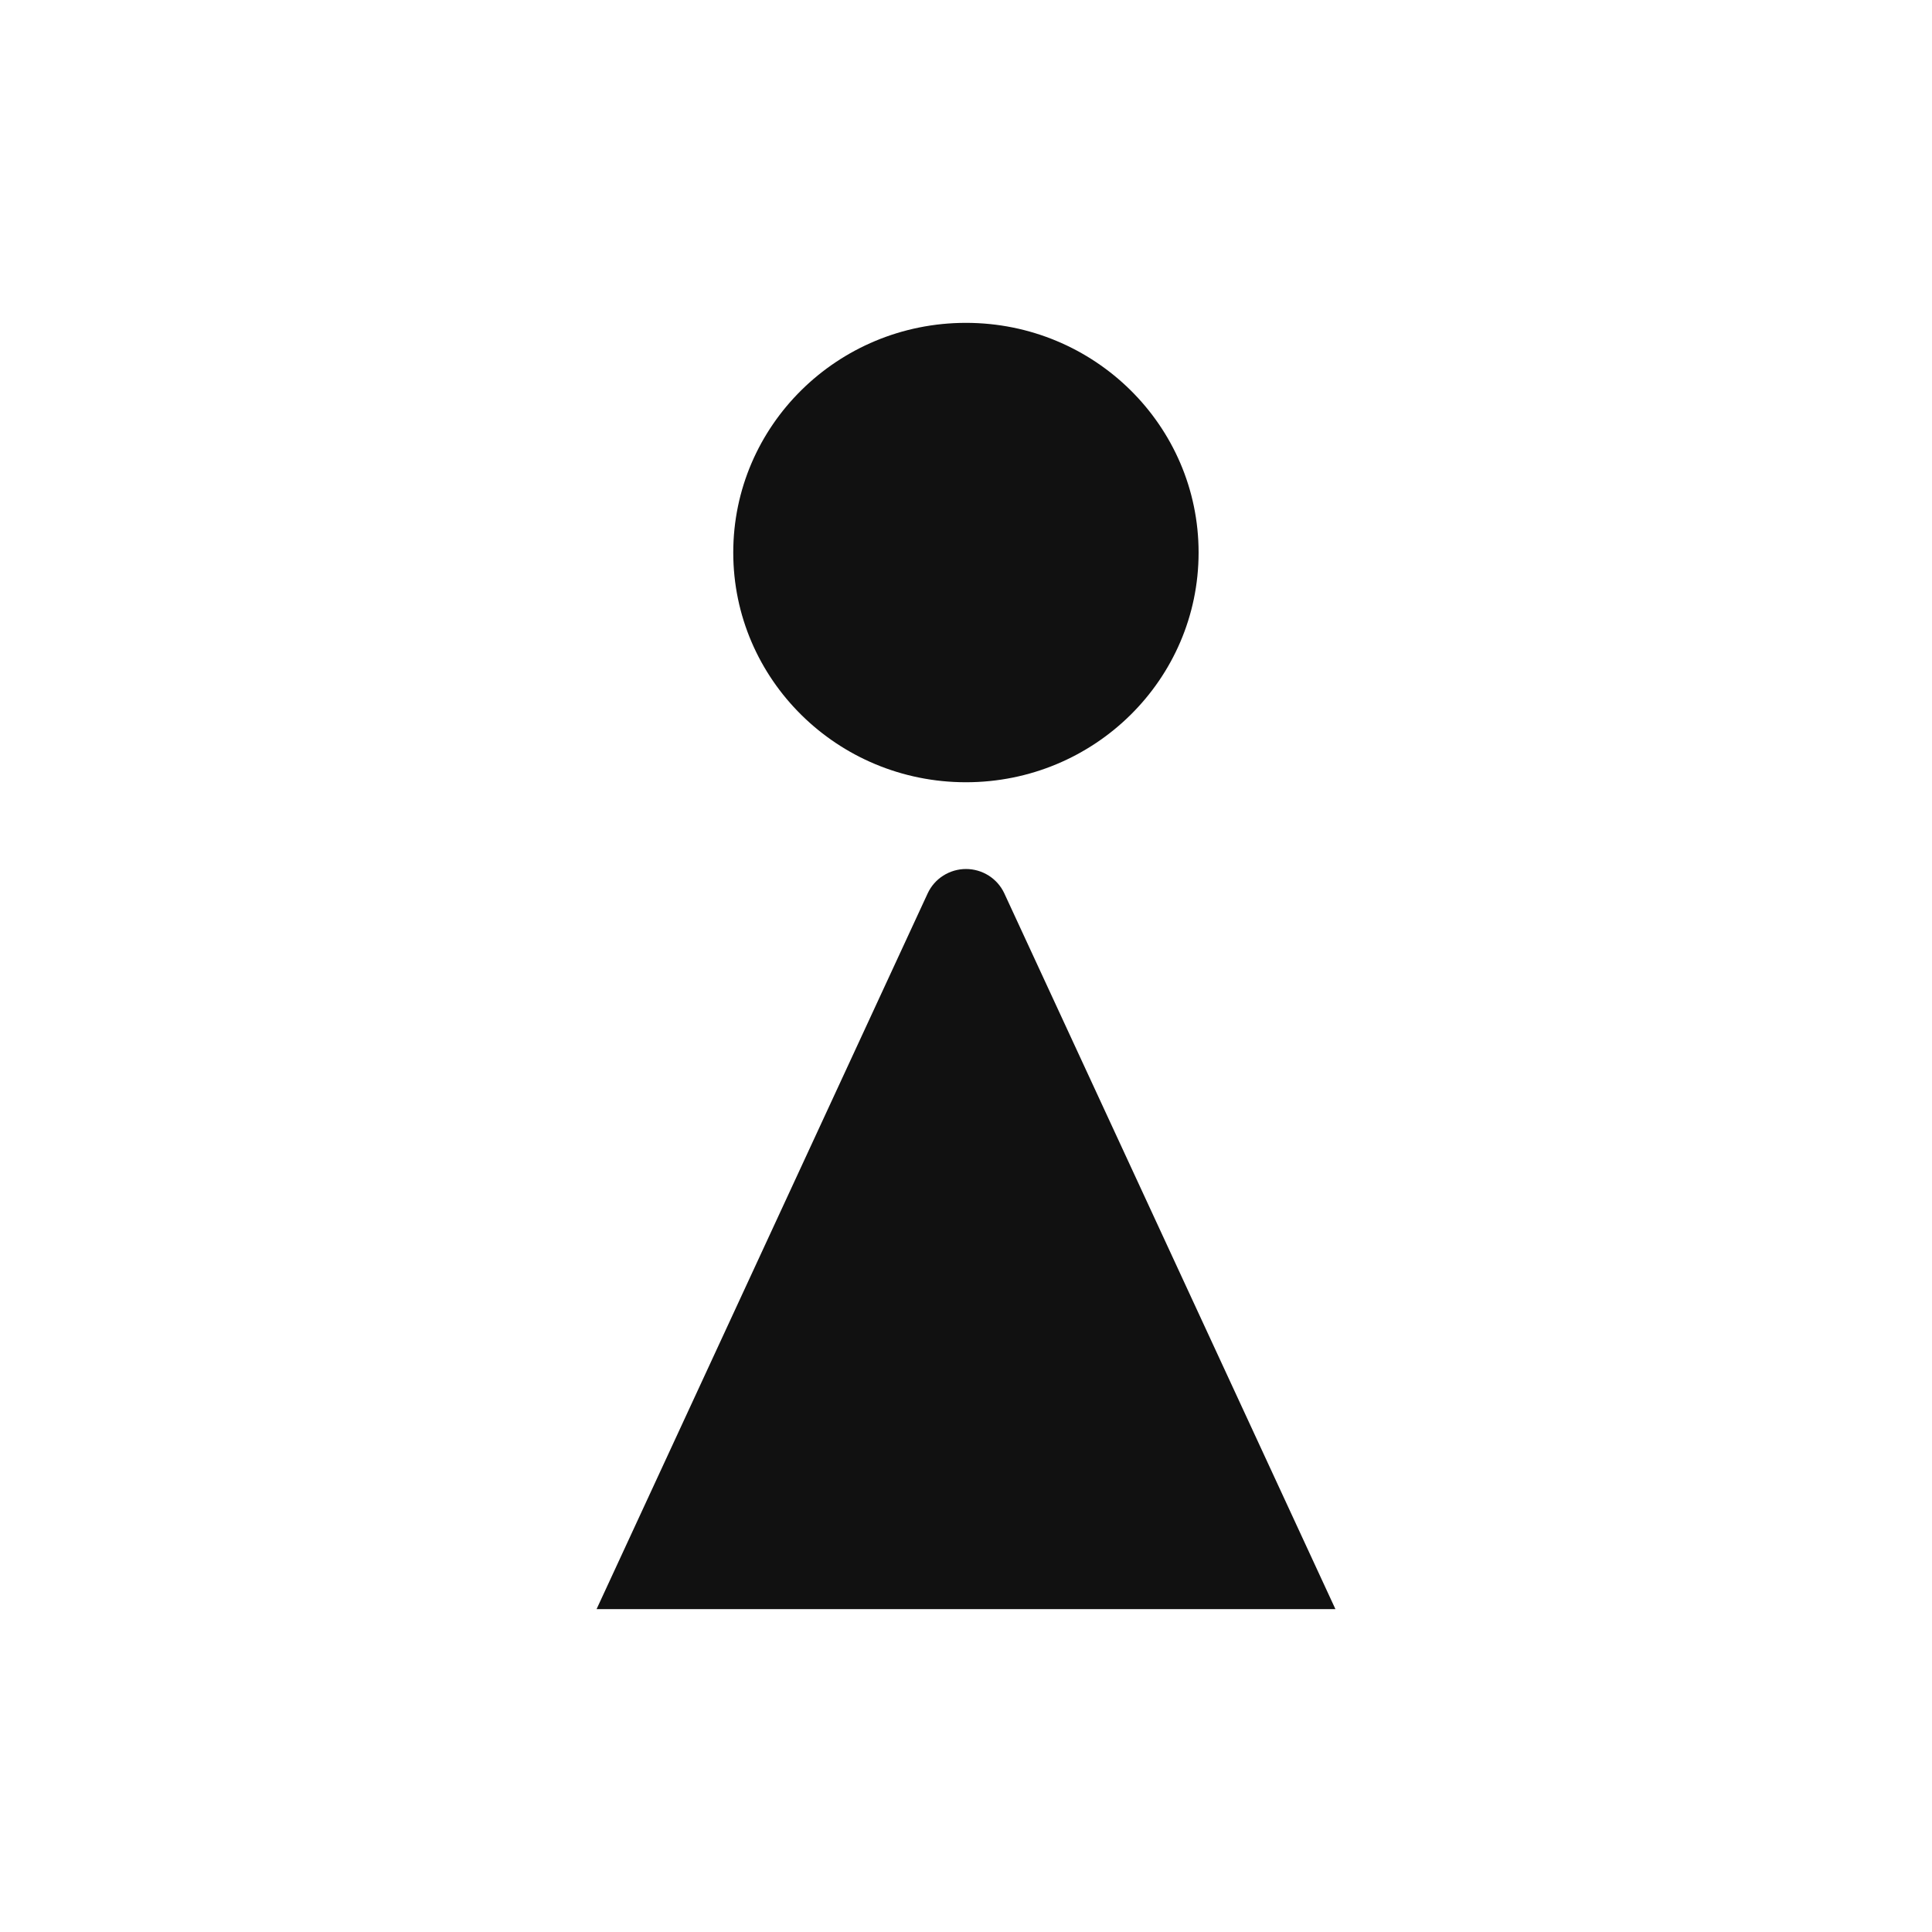
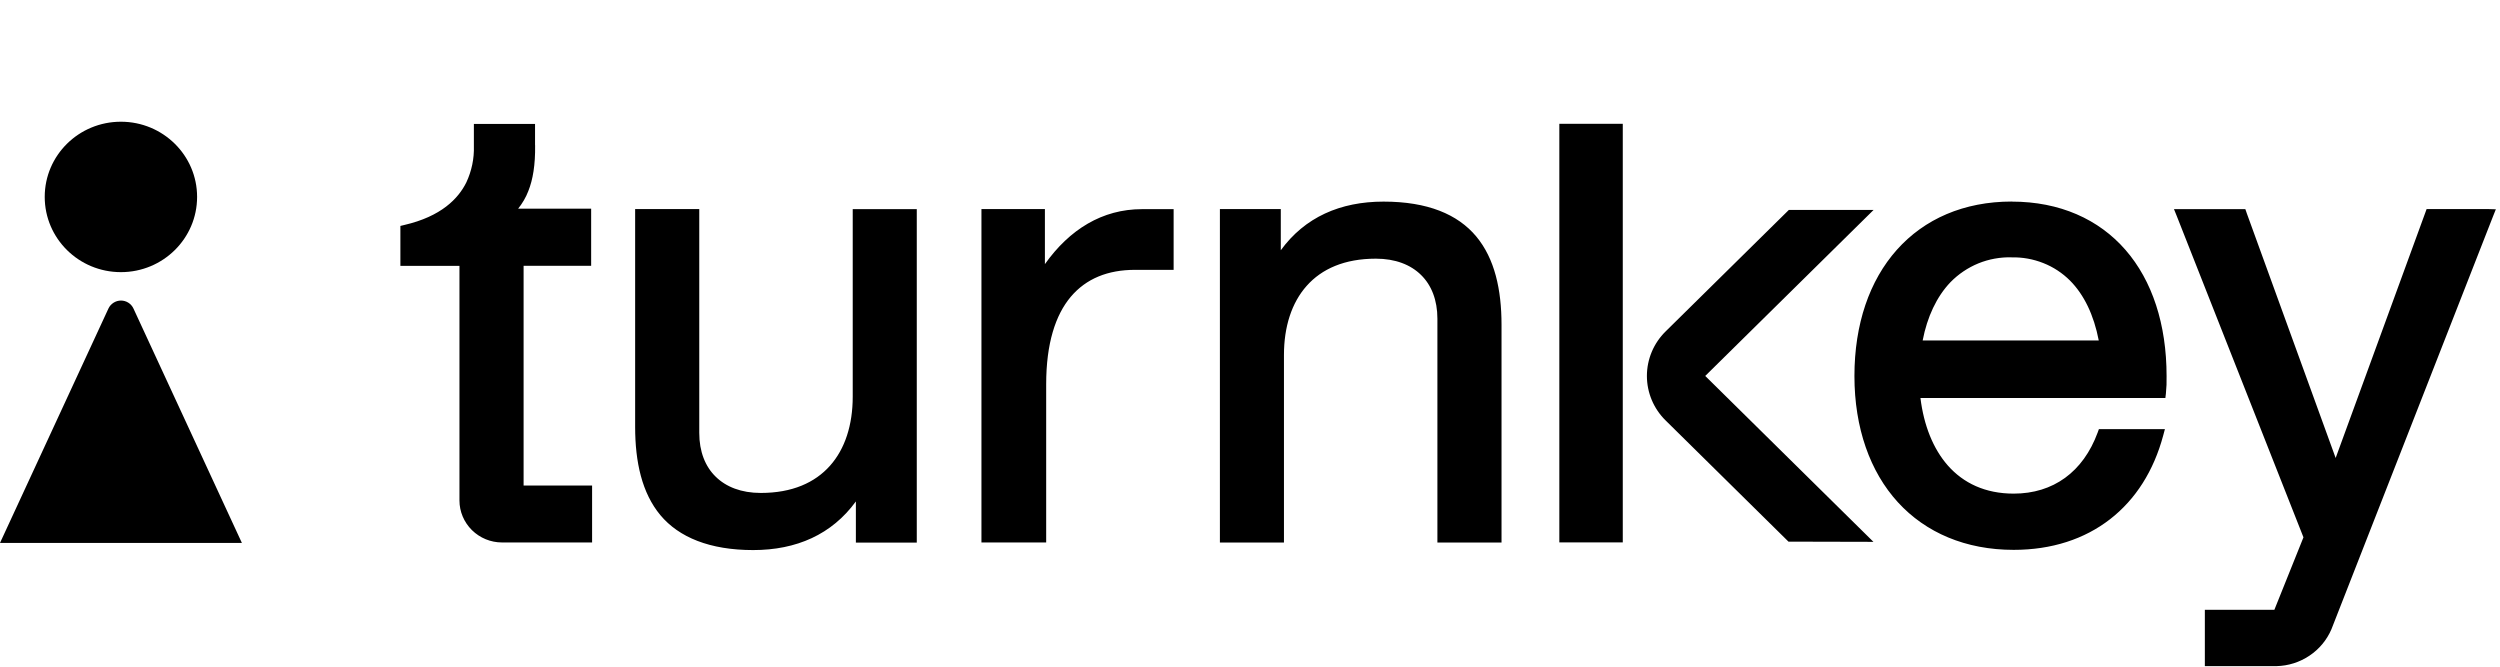
- <svg xmlns="http://www.w3.org/2000/svg" width="64" height="64" viewBox="0 0 64 64" fill="none">
-   <path d="M32 28.787C32.267 28.787 32.528 28.863 32.752 29.005C32.976 29.147 33.155 29.35 33.267 29.589L44.238 53.305H19.762L30.733 29.589C30.845 29.35 31.023 29.147 31.248 29.005C31.473 28.863 31.733 28.787 32 28.787ZM31.998 10.695C36.255 10.695 39.705 14.102 39.705 18.304C39.705 22.506 36.255 25.913 31.998 25.913C27.741 25.913 24.29 22.506 24.29 18.304C24.29 14.102 27.741 10.695 31.998 10.695Z" fill="#111111" style="fill:#111111;fill:color(display-p3 0.067 0.067 0.067);fill-opacity:1;" />
+ <svg xmlns="http://www.w3.org/2000/svg" width="180" height="48" viewBox="0 0 180 48" fill="none">
+   <path d="M161.746 15.297L168.167 32.975L174.627 15.297L174.715 15.054H179.172L179.701 15.069L179.507 15.554L167.862 45.308L167.58 45.202L167.614 45.216L167.862 45.308C167.532 46.079 166.984 46.739 166.281 47.209C165.577 47.68 164.758 47.942 163.909 47.961H158.749V43.907H163.754L165.849 38.688L156.721 15.539L156.527 15.059H161.664L161.751 15.302L161.746 15.297ZM50.347 31.171C50.347 32.509 50.774 33.586 51.526 34.318C52.273 35.056 53.374 35.492 54.775 35.492C57.04 35.492 58.675 34.75 59.756 33.538C60.843 32.32 61.396 30.593 61.396 28.561V15.059H66.008V39.066H61.623V36.103C59.892 38.48 57.346 39.605 54.227 39.605C51.109 39.605 48.883 38.688 47.549 37.093C46.22 35.497 45.73 33.266 45.73 30.734V15.054H50.347V31.171ZM144.849 14.516C148.302 14.516 151.11 15.782 153.035 17.993C154.961 20.205 155.994 23.348 155.994 27.077C156.004 27.494 155.989 27.916 155.945 28.334L155.907 28.654H138.272C138.515 30.632 139.184 32.306 140.241 33.513C141.362 34.784 142.938 35.541 144.985 35.541C147.831 35.541 149.985 33.984 151.032 31.142L151.12 30.899H155.873L155.751 31.355C155.072 33.892 153.768 35.953 151.925 37.383C150.082 38.814 147.725 39.59 144.985 39.59C141.536 39.59 138.655 38.358 136.647 36.161C134.64 33.964 133.519 30.807 133.519 27.073C133.519 23.338 134.601 20.2 136.575 17.984C138.553 15.767 141.396 14.511 144.849 14.511V14.516ZM99.613 14.516C102.79 14.516 104.958 15.428 106.292 17.028C107.62 18.624 108.11 20.855 108.11 23.387V39.062H103.493V22.945C103.493 21.607 103.066 20.53 102.315 19.797C101.568 19.06 100.467 18.624 99.065 18.624C96.8 18.624 95.166 19.361 94.084 20.578C92.998 21.796 92.445 23.527 92.445 25.559V39.062H87.833V15.054H92.217V18.018C93.948 15.641 96.495 14.516 99.613 14.516ZM38.528 10.452C38.547 11.873 38.368 12.935 38.038 13.759C37.864 14.215 37.611 14.642 37.306 15.025H42.563V19.138H37.699V34.959H42.631V39.057H36.142C35.332 39.057 34.556 38.737 33.979 38.169C33.407 37.602 33.081 36.835 33.081 36.04V19.143H28.828V16.267L29.109 16.199C31.772 15.583 32.999 14.298 33.576 13.134C33.959 12.314 34.148 11.417 34.119 10.515V8.924H38.523V10.461L38.528 10.452ZM75.233 19.017C77.008 16.519 79.365 15.059 82.221 15.059H84.501V19.429H81.717C79.772 19.429 78.206 20.055 77.095 21.369C75.989 22.683 75.325 24.74 75.325 27.664V39.057H70.664V15.054H75.233V19.012V19.017ZM116.84 39.052H112.272V8.914H116.84V39.052ZM134.897 15.117L122.777 27.068L134.887 39.013L128.771 38.998L119.925 30.273C119.062 29.425 118.577 28.27 118.577 27.068C118.577 25.865 119.062 24.71 119.925 23.862L128.795 15.117H134.897ZM144.839 18.527C144.019 18.508 143.205 18.653 142.443 18.963C141.687 19.274 141.003 19.735 140.435 20.317C139.436 21.359 138.757 22.824 138.432 24.512H151.11C150.756 22.674 150.048 21.214 149.044 20.205C148.496 19.657 147.841 19.225 147.114 18.939C146.391 18.653 145.615 18.512 144.834 18.532L144.839 18.527Z" fill="black" style="fill:black;fill-opacity:1;" />
+   <path d="M8.711 21.64C8.9 21.64 9.084 21.694 9.244 21.796C9.404 21.898 9.53 22.043 9.608 22.213L17.416 39.091H0L7.808 22.213C7.886 22.043 8.017 21.898 8.177 21.796C8.337 21.694 8.521 21.64 8.711 21.64ZM8.706 8.764C11.737 8.764 14.191 11.189 14.191 14.176C14.191 17.169 11.737 19.594 8.706 19.594C5.674 19.594 3.22 17.169 3.22 14.176C3.22 11.184 5.674 8.764 8.706 8.764Z" fill="black" style="fill:black;fill-opacity:1;" />
</svg>
